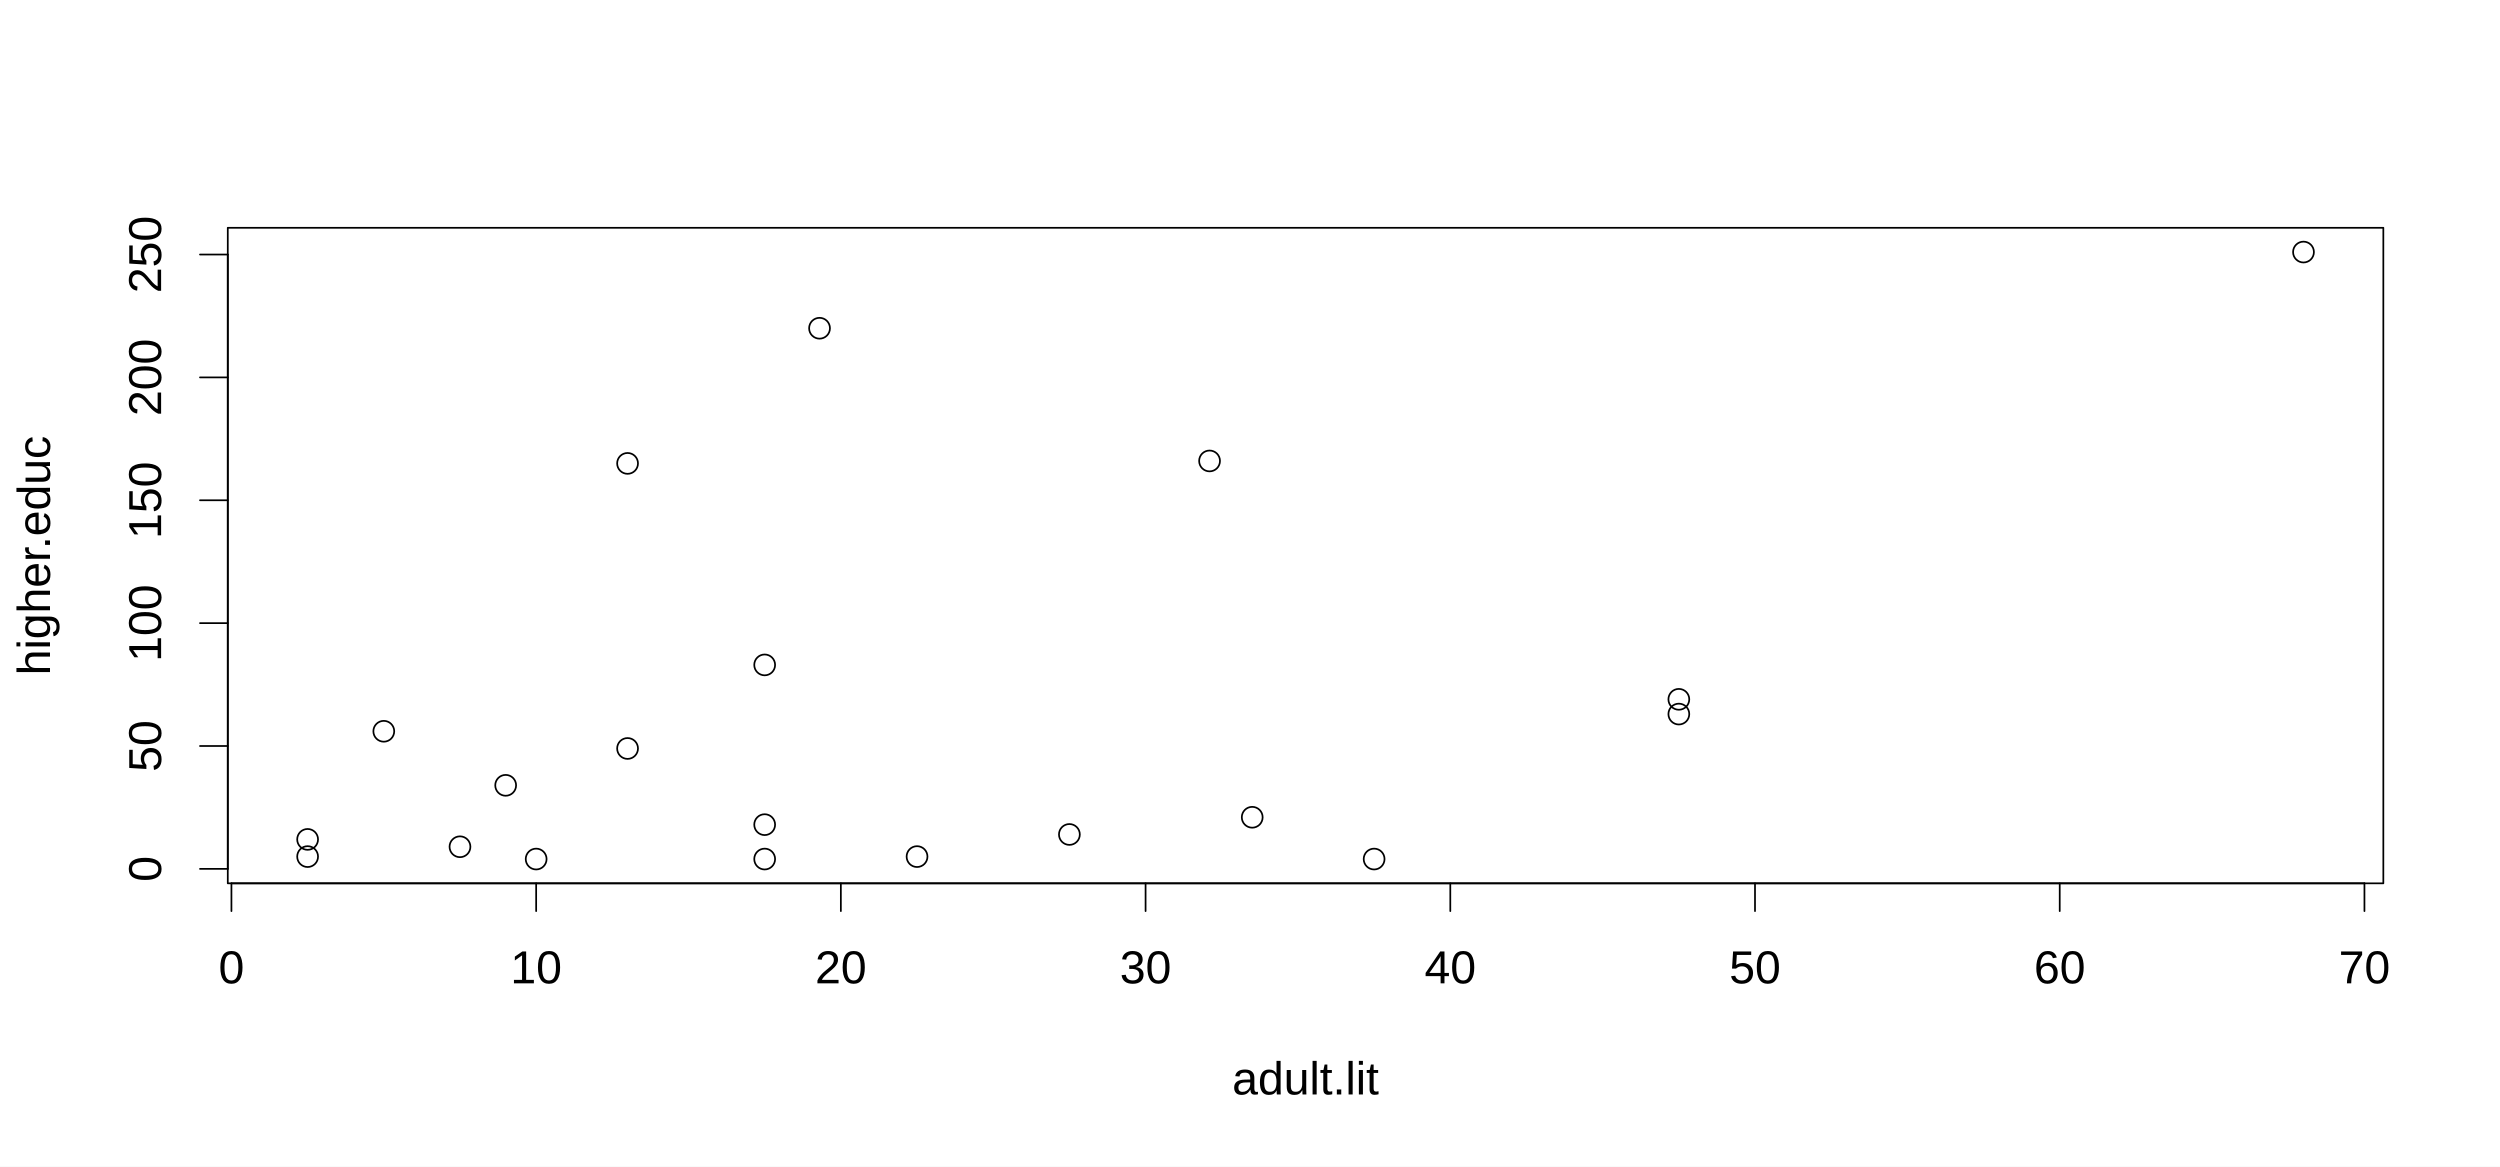
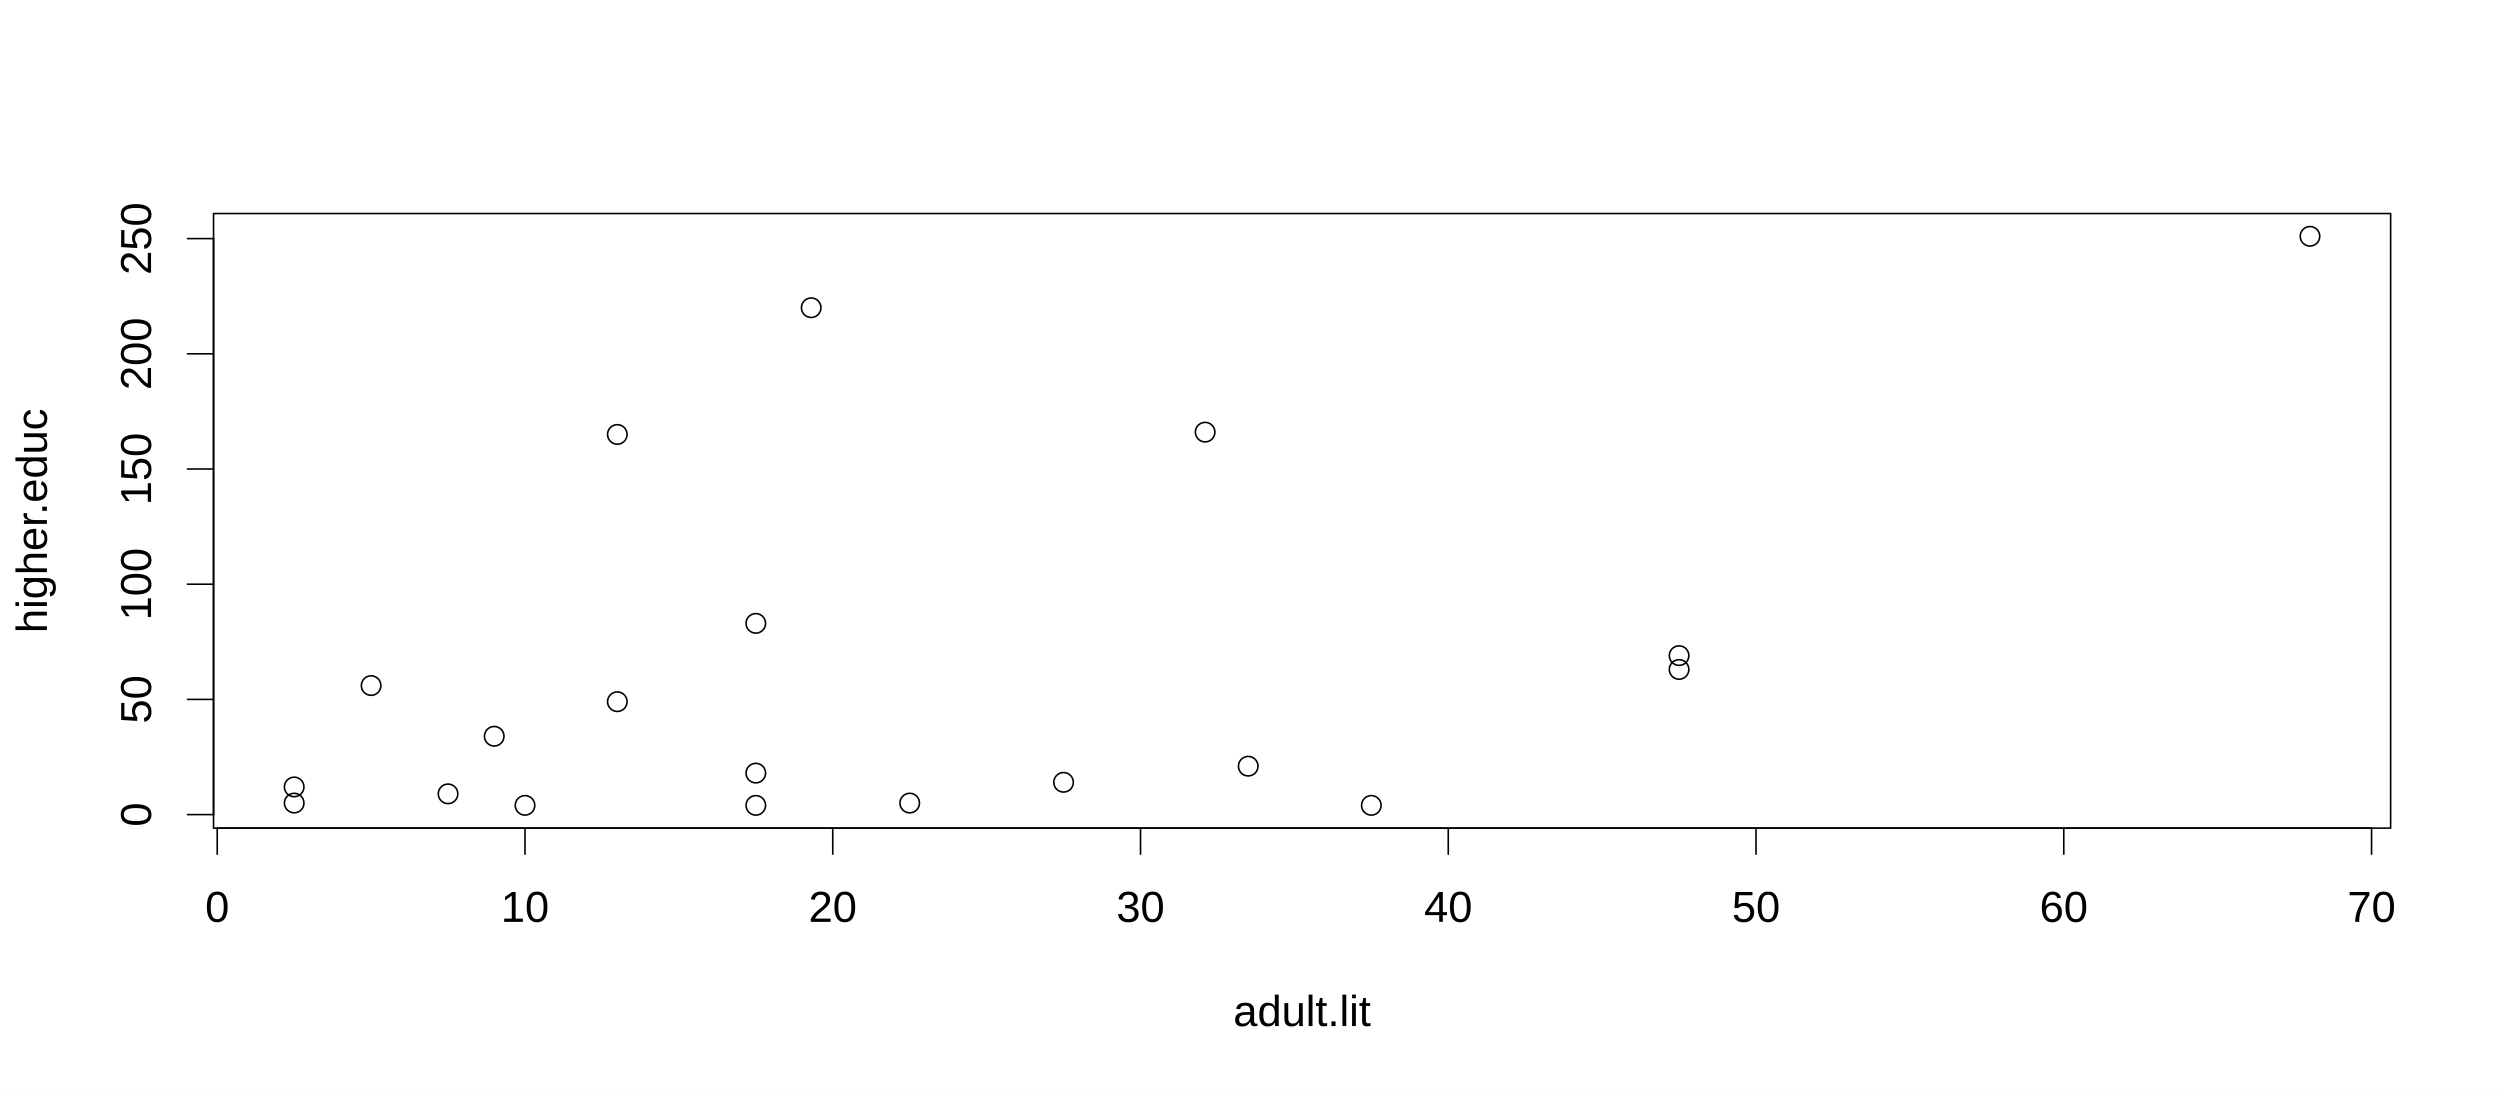
- <svg xmlns="http://www.w3.org/2000/svg" width="1080.00pt" height="504.00pt" viewBox="0 0 1080.00 504.00">
+ <svg xmlns="http://www.w3.org/2000/svg" width="1152.00pt" height="504.00pt" viewBox="0 0 1152.00 504.00">
  <g class="svglite">
    <defs>
      <style type="text/css">
    .svglite line, .svglite polyline, .svglite polygon, .svglite path, .svglite rect, .svglite circle {
      fill: none;
      stroke: #000000;
      stroke-linecap: round;
      stroke-linejoin: round;
      stroke-miterlimit: 10.00;
    }
    .svglite text {
      white-space: pre;
    }
    .svglite g.glyphgroup path {
      fill: inherit;
      stroke: none;
    }
  </style>
    </defs>
    <rect width="100%" height="100%" style="stroke: none; fill: #FFFFFF;" />
    <defs>
-       <clipPath id="cpMC4wMHwxMDgwLjAwfDAuMDB8NTA0LjAw">
-         <rect x="0.00" y="0.00" width="1080.00" height="504.00" />
+       <clipPath id="cpMC4wMHwxMTUyLjAwfDAuMDB8NTA0LjAw">
+         <rect x="0.00" y="0.00" width="1152.00" height="504.00" />
      </clipPath>
    </defs>
-     <g clip-path="url(#cpMC4wMHwxMDgwLjAwfDAuMDB8NTA0LjAw)">
+     <g clip-path="url(#cpMC4wMHwxMTUyLjAwfDAuMDB8NTA0LjAw)">
</g>
    <defs>
-       <clipPath id="cpOTguNDB8MTAyOS42MHw5OC40MHwzODEuNjA=">
-         <rect x="98.40" y="98.40" width="931.20" height="283.20" />
+       <clipPath id="cpOTguNDB8MTEwMS42MHw5OC40MHwzODEuNjA=">
+         <rect x="98.40" y="98.40" width="1003.20" height="283.20" />
      </clipPath>
    </defs>
-     <g clip-path="url(#cpOTguNDB8MTAyOS42MHw5OC40MHwzODEuNjA=)">
-       <circle cx="165.80" cy="315.91" r="4.50" style="stroke-width: 0.75;" />
-       <circle cx="132.89" cy="362.62" r="4.50" style="stroke-width: 0.75;" />
-       <circle cx="330.34" cy="371.11" r="4.50" style="stroke-width: 0.75;" />
-       <circle cx="132.89" cy="370.05" r="4.50" style="stroke-width: 0.75;" />
-       <circle cx="725.26" cy="308.48" r="4.50" style="stroke-width: 0.75;" />
-       <circle cx="271.11" cy="323.34" r="4.50" style="stroke-width: 0.75;" />
-       <circle cx="218.45" cy="339.26" r="4.50" style="stroke-width: 0.75;" />
-       <circle cx="198.71" cy="365.80" r="4.50" style="stroke-width: 0.75;" />
-       <circle cx="461.98" cy="360.49" r="4.50" style="stroke-width: 0.75;" />
-       <circle cx="271.11" cy="200.19" r="4.50" style="stroke-width: 0.75;" />
-       <circle cx="725.26" cy="302.11" r="4.50" style="stroke-width: 0.75;" />
-       <circle cx="354.04" cy="141.80" r="4.50" style="stroke-width: 0.75;" />
-       <circle cx="330.34" cy="287.24" r="4.50" style="stroke-width: 0.75;" />
-       <circle cx="231.62" cy="371.11" r="4.50" style="stroke-width: 0.75;" />
-       <circle cx="396.16" cy="370.05" r="4.50" style="stroke-width: 0.75;" />
-       <circle cx="540.96" cy="353.06" r="4.50" style="stroke-width: 0.75;" />
-       <circle cx="593.62" cy="371.11" r="4.50" style="stroke-width: 0.75;" />
-       <circle cx="995.11" cy="108.89" r="4.50" style="stroke-width: 0.75;" />
-       <circle cx="522.53" cy="199.13" r="4.50" style="stroke-width: 0.75;" />
-       <circle cx="330.34" cy="356.25" r="4.50" style="stroke-width: 0.75;" />
+     <g clip-path="url(#cpOTguNDB8MTEwMS42MHw5OC40MHwzODEuNjA=)">
+       <circle cx="171.01" cy="315.91" r="4.50" style="stroke-width: 0.75;" />
+       <circle cx="135.56" cy="362.62" r="4.50" style="stroke-width: 0.75;" />
+       <circle cx="348.28" cy="371.11" r="4.50" style="stroke-width: 0.75;" />
+       <circle cx="135.56" cy="370.05" r="4.50" style="stroke-width: 0.75;" />
+       <circle cx="773.72" cy="308.48" r="4.50" style="stroke-width: 0.75;" />
+       <circle cx="284.46" cy="323.34" r="4.50" style="stroke-width: 0.75;" />
+       <circle cx="227.74" cy="339.26" r="4.50" style="stroke-width: 0.75;" />
+       <circle cx="206.46" cy="365.80" r="4.50" style="stroke-width: 0.75;" />
+       <circle cx="490.09" cy="360.49" r="4.50" style="stroke-width: 0.75;" />
+       <circle cx="284.46" cy="200.19" r="4.50" style="stroke-width: 0.75;" />
+       <circle cx="773.72" cy="302.11" r="4.50" style="stroke-width: 0.75;" />
+       <circle cx="373.80" cy="141.80" r="4.50" style="stroke-width: 0.75;" />
+       <circle cx="348.28" cy="287.24" r="4.50" style="stroke-width: 0.75;" />
+       <circle cx="241.92" cy="371.11" r="4.50" style="stroke-width: 0.75;" />
+       <circle cx="419.19" cy="370.05" r="4.50" style="stroke-width: 0.75;" />
+       <circle cx="575.18" cy="353.06" r="4.50" style="stroke-width: 0.75;" />
+       <circle cx="631.91" cy="371.11" r="4.50" style="stroke-width: 0.75;" />
+       <circle cx="1064.44" cy="108.89" r="4.50" style="stroke-width: 0.75;" />
+       <circle cx="555.33" cy="199.13" r="4.50" style="stroke-width: 0.75;" />
+       <circle cx="348.28" cy="356.25" r="4.50" style="stroke-width: 0.75;" />
    </g>
-     <g clip-path="url(#cpMC4wMHwxMDgwLjAwfDAuMDB8NTA0LjAw)">
-       <line x1="99.98" y1="381.60" x2="1021.44" y2="381.60" style="stroke-width: 0.75;" />
-       <line x1="99.98" y1="381.60" x2="99.98" y2="393.60" style="stroke-width: 0.75;" />
-       <line x1="231.62" y1="381.60" x2="231.62" y2="393.60" style="stroke-width: 0.75;" />
-       <line x1="363.25" y1="381.60" x2="363.25" y2="393.60" style="stroke-width: 0.75;" />
-       <line x1="494.89" y1="381.60" x2="494.89" y2="393.60" style="stroke-width: 0.75;" />
-       <line x1="626.53" y1="381.60" x2="626.53" y2="393.60" style="stroke-width: 0.75;" />
-       <line x1="758.16" y1="381.60" x2="758.16" y2="393.60" style="stroke-width: 0.75;" />
-       <line x1="889.80" y1="381.60" x2="889.80" y2="393.60" style="stroke-width: 0.75;" />
-       <line x1="1021.44" y1="381.60" x2="1021.44" y2="393.60" style="stroke-width: 0.75;" />
-       <text x="99.98" y="424.80" text-anchor="middle" style="font-size: 20.00px; font-family: &quot;Arial&quot;;" textLength="11.12px" lengthAdjust="spacingAndGlyphs">0</text>
-       <text x="231.62" y="424.80" text-anchor="middle" style="font-size: 20.00px; font-family: &quot;Arial&quot;;" textLength="22.25px" lengthAdjust="spacingAndGlyphs">10</text>
-       <text x="363.25" y="424.80" text-anchor="middle" style="font-size: 20.00px; font-family: &quot;Arial&quot;;" textLength="22.25px" lengthAdjust="spacingAndGlyphs">20</text>
-       <text x="494.89" y="424.80" text-anchor="middle" style="font-size: 20.00px; font-family: &quot;Arial&quot;;" textLength="22.25px" lengthAdjust="spacingAndGlyphs">30</text>
-       <text x="626.53" y="424.80" text-anchor="middle" style="font-size: 20.00px; font-family: &quot;Arial&quot;;" textLength="22.25px" lengthAdjust="spacingAndGlyphs">40</text>
-       <text x="758.16" y="424.80" text-anchor="middle" style="font-size: 20.00px; font-family: &quot;Arial&quot;;" textLength="22.25px" lengthAdjust="spacingAndGlyphs">50</text>
-       <text x="889.80" y="424.80" text-anchor="middle" style="font-size: 20.00px; font-family: &quot;Arial&quot;;" textLength="22.25px" lengthAdjust="spacingAndGlyphs">60</text>
-       <text x="1021.44" y="424.80" text-anchor="middle" style="font-size: 20.00px; font-family: &quot;Arial&quot;;" textLength="22.25px" lengthAdjust="spacingAndGlyphs">70</text>
+     <g clip-path="url(#cpMC4wMHwxMTUyLjAwfDAuMDB8NTA0LjAw)">
+       <line x1="100.10" y1="381.60" x2="1092.81" y2="381.60" style="stroke-width: 0.75;" />
+       <line x1="100.10" y1="381.60" x2="100.10" y2="393.60" style="stroke-width: 0.75;" />
+       <line x1="241.92" y1="381.60" x2="241.92" y2="393.60" style="stroke-width: 0.75;" />
+       <line x1="383.73" y1="381.60" x2="383.73" y2="393.60" style="stroke-width: 0.75;" />
+       <line x1="525.55" y1="381.60" x2="525.55" y2="393.60" style="stroke-width: 0.75;" />
+       <line x1="667.36" y1="381.60" x2="667.36" y2="393.60" style="stroke-width: 0.75;" />
+       <line x1="809.18" y1="381.60" x2="809.18" y2="393.60" style="stroke-width: 0.75;" />
+       <line x1="950.99" y1="381.60" x2="950.99" y2="393.60" style="stroke-width: 0.75;" />
+       <line x1="1092.81" y1="381.60" x2="1092.81" y2="393.60" style="stroke-width: 0.75;" />
+       <text x="100.10" y="424.80" text-anchor="middle" style="font-size: 20.00px; font-family: &quot;Arimo&quot;;" textLength="11.12px" lengthAdjust="spacingAndGlyphs">0</text>
+       <text x="241.92" y="424.80" text-anchor="middle" style="font-size: 20.00px; font-family: &quot;Arimo&quot;;" textLength="22.25px" lengthAdjust="spacingAndGlyphs">10</text>
+       <text x="383.73" y="424.80" text-anchor="middle" style="font-size: 20.00px; font-family: &quot;Arimo&quot;;" textLength="22.25px" lengthAdjust="spacingAndGlyphs">20</text>
+       <text x="525.55" y="424.80" text-anchor="middle" style="font-size: 20.00px; font-family: &quot;Arimo&quot;;" textLength="22.25px" lengthAdjust="spacingAndGlyphs">30</text>
+       <text x="667.36" y="424.80" text-anchor="middle" style="font-size: 20.00px; font-family: &quot;Arimo&quot;;" textLength="22.25px" lengthAdjust="spacingAndGlyphs">40</text>
+       <text x="809.18" y="424.80" text-anchor="middle" style="font-size: 20.00px; font-family: &quot;Arimo&quot;;" textLength="22.25px" lengthAdjust="spacingAndGlyphs">50</text>
+       <text x="950.99" y="424.80" text-anchor="middle" style="font-size: 20.00px; font-family: &quot;Arimo&quot;;" textLength="22.25px" lengthAdjust="spacingAndGlyphs">60</text>
+       <text x="1092.81" y="424.80" text-anchor="middle" style="font-size: 20.00px; font-family: &quot;Arimo&quot;;" textLength="22.25px" lengthAdjust="spacingAndGlyphs">70</text>
      <line x1="98.40" y1="375.36" x2="98.40" y2="109.95" style="stroke-width: 0.75;" />
      <line x1="98.40" y1="375.36" x2="86.40" y2="375.36" style="stroke-width: 0.75;" />
      <line x1="98.40" y1="322.28" x2="86.40" y2="322.28" style="stroke-width: 0.75;" />
      <line x1="98.40" y1="269.19" x2="86.40" y2="269.19" style="stroke-width: 0.75;" />
      <line x1="98.40" y1="216.11" x2="86.40" y2="216.11" style="stroke-width: 0.75;" />
      <line x1="98.40" y1="163.03" x2="86.40" y2="163.03" style="stroke-width: 0.75;" />
      <line x1="98.40" y1="109.95" x2="86.40" y2="109.95" style="stroke-width: 0.75;" />
-       <text transform="translate(69.60,375.36) rotate(-90)" text-anchor="middle" style="font-size: 20.00px; font-family: &quot;Arial&quot;;" textLength="11.12px" lengthAdjust="spacingAndGlyphs">0</text>
-       <text transform="translate(69.60,322.28) rotate(-90)" text-anchor="middle" style="font-size: 20.00px; font-family: &quot;Arial&quot;;" textLength="22.25px" lengthAdjust="spacingAndGlyphs">50</text>
-       <text transform="translate(69.60,269.19) rotate(-90)" text-anchor="middle" style="font-size: 20.00px; font-family: &quot;Arial&quot;;" textLength="33.38px" lengthAdjust="spacingAndGlyphs">100</text>
-       <text transform="translate(69.60,216.11) rotate(-90)" text-anchor="middle" style="font-size: 20.00px; font-family: &quot;Arial&quot;;" textLength="33.38px" lengthAdjust="spacingAndGlyphs">150</text>
-       <text transform="translate(69.60,163.03) rotate(-90)" text-anchor="middle" style="font-size: 20.00px; font-family: &quot;Arial&quot;;" textLength="33.38px" lengthAdjust="spacingAndGlyphs">200</text>
-       <text transform="translate(69.60,109.95) rotate(-90)" text-anchor="middle" style="font-size: 20.00px; font-family: &quot;Arial&quot;;" textLength="33.38px" lengthAdjust="spacingAndGlyphs">250</text>
-       <polygon points="98.40,381.60 1029.60,381.60 1029.60,98.40 98.40,98.40 " style="stroke-width: 0.75;" />
-       <text x="564.00" y="472.80" text-anchor="middle" style="font-size: 20.00px; font-family: &quot;Arial&quot;;" textLength="63.38px" lengthAdjust="spacingAndGlyphs">adult.lit</text>
-       <text transform="translate(21.60,240.00) rotate(-90)" text-anchor="middle" style="font-size: 20.00px; font-family: &quot;Arial&quot;;" textLength="103.42px" lengthAdjust="spacingAndGlyphs">higher.educ</text>
+       <text transform="translate(69.60,375.36) rotate(-90)" text-anchor="middle" style="font-size: 20.00px; font-family: &quot;Arimo&quot;;" textLength="11.12px" lengthAdjust="spacingAndGlyphs">0</text>
+       <text transform="translate(69.60,322.28) rotate(-90)" text-anchor="middle" style="font-size: 20.00px; font-family: &quot;Arimo&quot;;" textLength="22.25px" lengthAdjust="spacingAndGlyphs">50</text>
+       <text transform="translate(69.60,269.19) rotate(-90)" text-anchor="middle" style="font-size: 20.00px; font-family: &quot;Arimo&quot;;" textLength="33.38px" lengthAdjust="spacingAndGlyphs">100</text>
+       <text transform="translate(69.60,216.11) rotate(-90)" text-anchor="middle" style="font-size: 20.00px; font-family: &quot;Arimo&quot;;" textLength="33.38px" lengthAdjust="spacingAndGlyphs">150</text>
+       <text transform="translate(69.60,163.03) rotate(-90)" text-anchor="middle" style="font-size: 20.00px; font-family: &quot;Arimo&quot;;" textLength="33.38px" lengthAdjust="spacingAndGlyphs">200</text>
+       <text transform="translate(69.60,109.95) rotate(-90)" text-anchor="middle" style="font-size: 20.00px; font-family: &quot;Arimo&quot;;" textLength="33.38px" lengthAdjust="spacingAndGlyphs">250</text>
+       <polygon points="98.40,381.60 1101.60,381.60 1101.60,98.40 98.40,98.40 " style="stroke-width: 0.75;" />
+       <text x="600.00" y="472.80" text-anchor="middle" style="font-size: 20.00px; font-family: &quot;Arimo&quot;;" textLength="63.38px" lengthAdjust="spacingAndGlyphs">adult.lit</text>
+       <text transform="translate(21.60,240.00) rotate(-90)" text-anchor="middle" style="font-size: 20.00px; font-family: &quot;Arimo&quot;;" textLength="103.42px" lengthAdjust="spacingAndGlyphs">higher.educ</text>
    </g>
  </g>
</svg>
